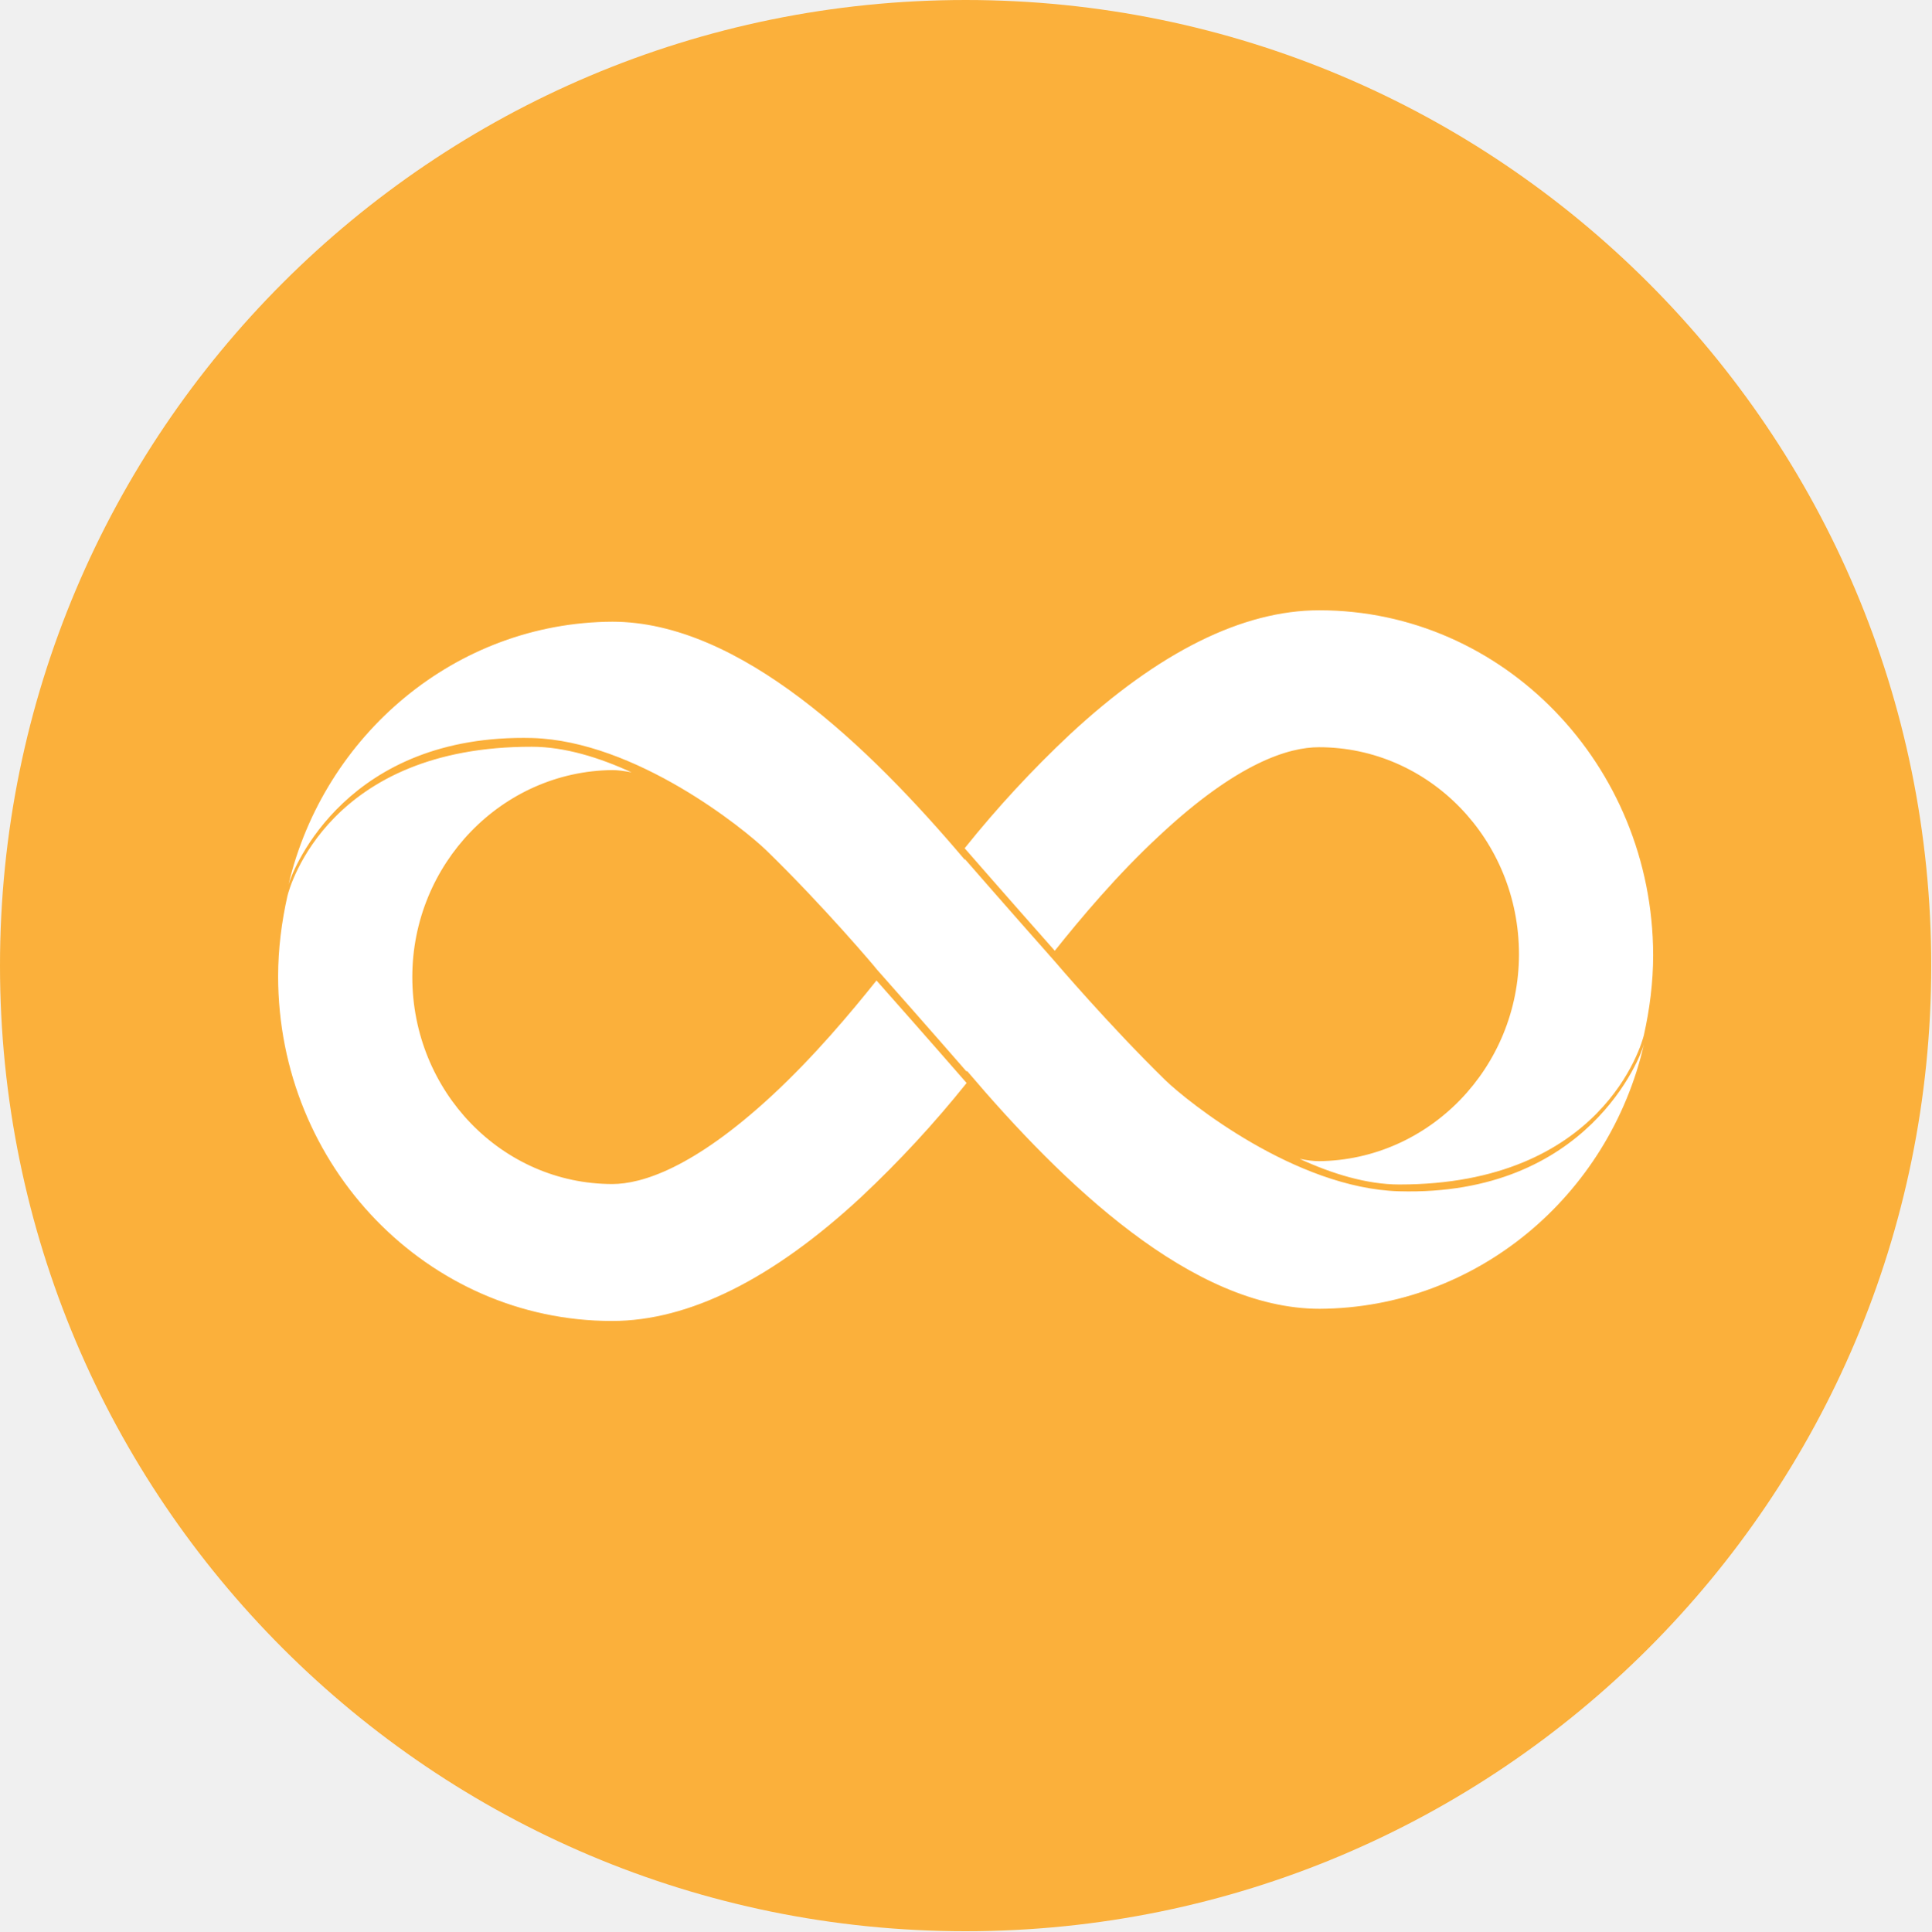
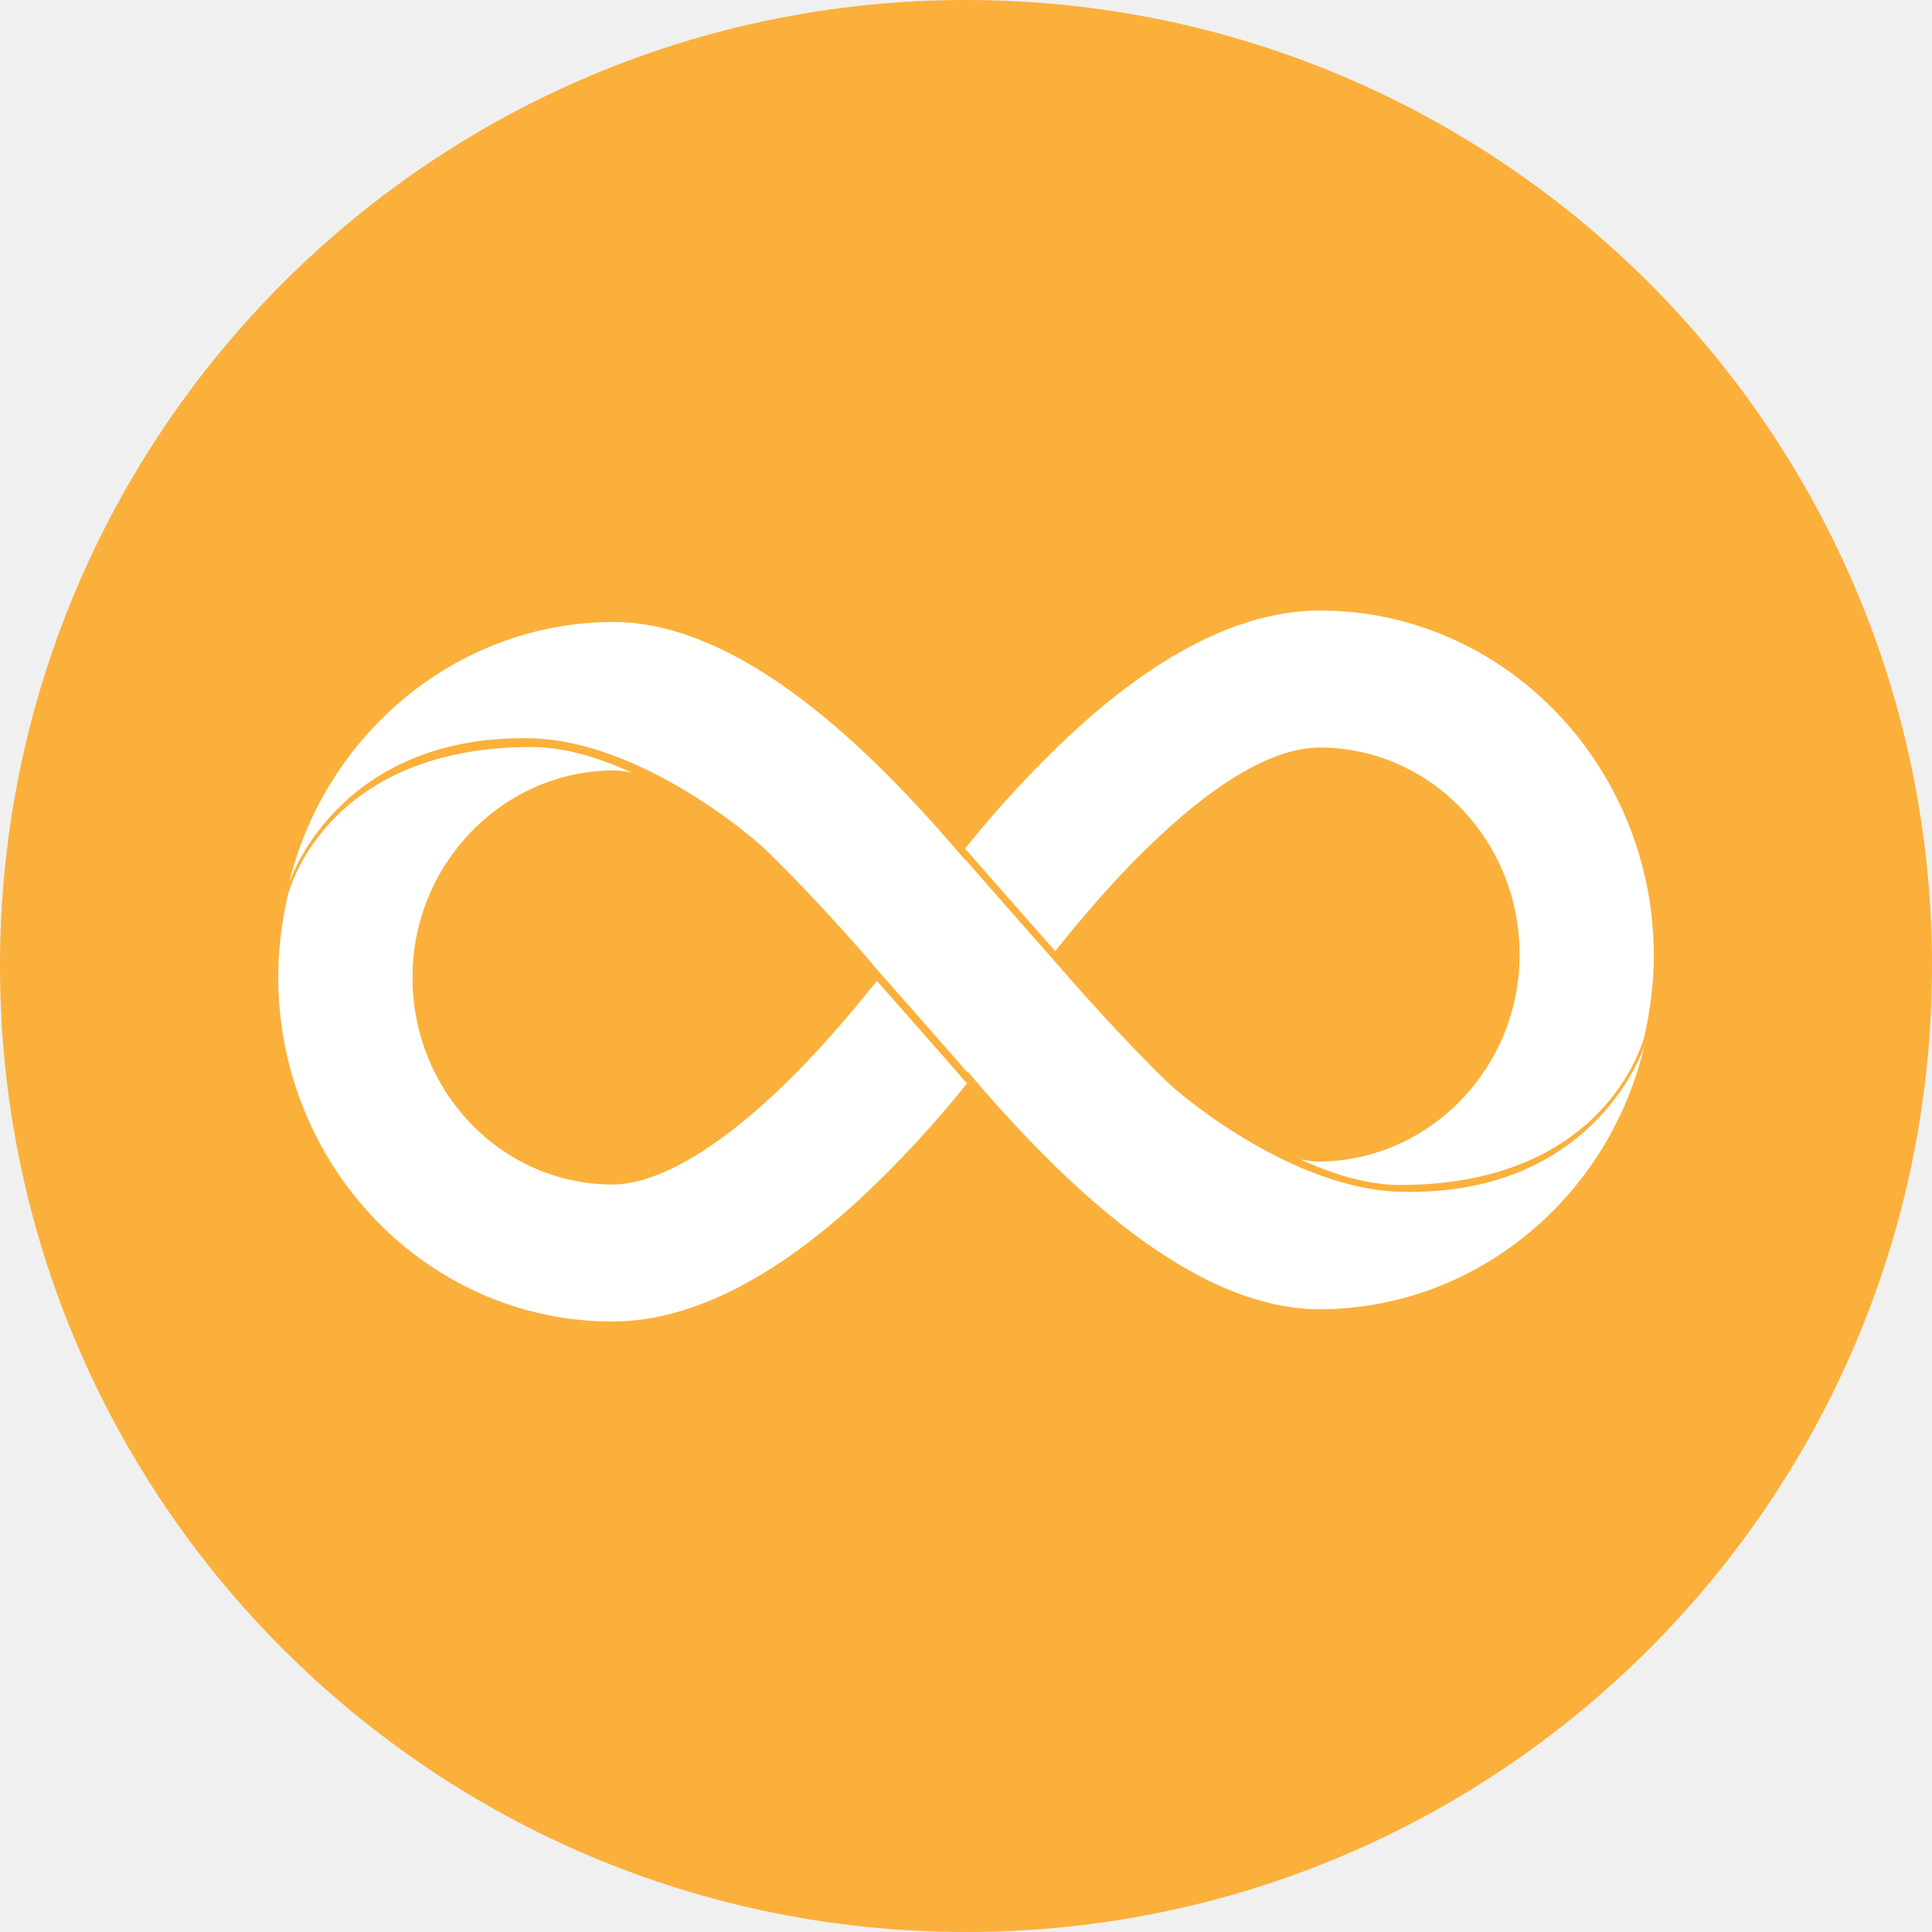
- <svg xmlns="http://www.w3.org/2000/svg" viewBox="0 0 261 261" fill="none">
+ <svg xmlns="http://www.w3.org/2000/svg" viewBox="0 0 261 261" fill="none" width="100" height="100">
  <circle cx="130.5" cy="130.5" r="130.5" fill="#FBB03B" />
  <g clip-path="url(#clip0_16758_18914)">
    <path d="M178.294 82.478C167.934 82.478 156.59 88.118 144.619 99.23C139.51 104.022 134.749 109.171 130.372 114.638C130.372 114.638 136.18 121.306 142.552 128.493C146.021 124.15 150.945 118.254 156.691 112.93C167.314 102.993 174.252 100.984 178.247 100.984C193.168 100.984 205.286 113.502 205.286 128.956C205.286 144.256 193.168 156.774 178.247 156.928C177.519 156.928 176.691 156.82 175.653 156.619C180.005 158.628 184.72 160.081 189.126 160.081C216.474 160.081 221.863 141.211 222.173 139.867C222.948 136.405 223.42 132.781 223.42 129.057C223.366 103.364 203.164 82.478 178.294 82.478ZM82.714 178.526C93.074 178.526 104.418 172.885 116.388 161.773C121.498 156.981 126.259 151.832 130.635 146.365C130.635 146.365 124.828 139.697 118.456 132.511C114.987 136.853 110.062 142.749 104.317 148.073C93.694 157.894 86.702 160.019 82.76 160.019C67.84 160.019 55.722 147.501 55.722 132.047C55.722 116.747 67.84 104.229 82.76 104.075C83.488 104.075 84.317 104.183 85.355 104.384C81.003 102.375 76.287 100.922 71.882 100.922C44.533 100.868 39.144 119.738 38.834 121.136C38.06 124.598 37.588 128.222 37.588 131.947C37.588 157.639 57.797 178.526 82.714 178.526ZM103.535 114.893C100.531 111.995 85.927 100.157 71.936 99.74C46.965 99.122 39.663 117.219 38.989 119.545C43.806 99.276 61.63 84.123 82.76 84.023C100.012 84.023 117.472 100.93 130.38 116.183L130.426 116.129C130.426 116.129 136.234 122.798 142.598 129.984C142.598 129.984 149.854 138.515 157.519 146.01C160.524 148.908 175.08 160.591 189.072 161C214.717 161.727 221.816 142.602 222.173 141.15C217.466 161.572 199.587 176.772 178.348 176.88C161.096 176.88 143.636 159.973 130.682 144.719C130.682 144.773 130.635 144.773 130.635 144.82C130.635 144.82 124.828 138.151 118.456 130.965C118.51 130.965 111.255 122.388 103.535 114.893Z" fill="white" />
  </g>
  <defs>
    <clipPath id="clip0_16758_18914">
      <rect width="185.832" height="185.832" fill="white" transform="translate(37.5879 37.5879)" />
    </clipPath>
  </defs>
</svg>
